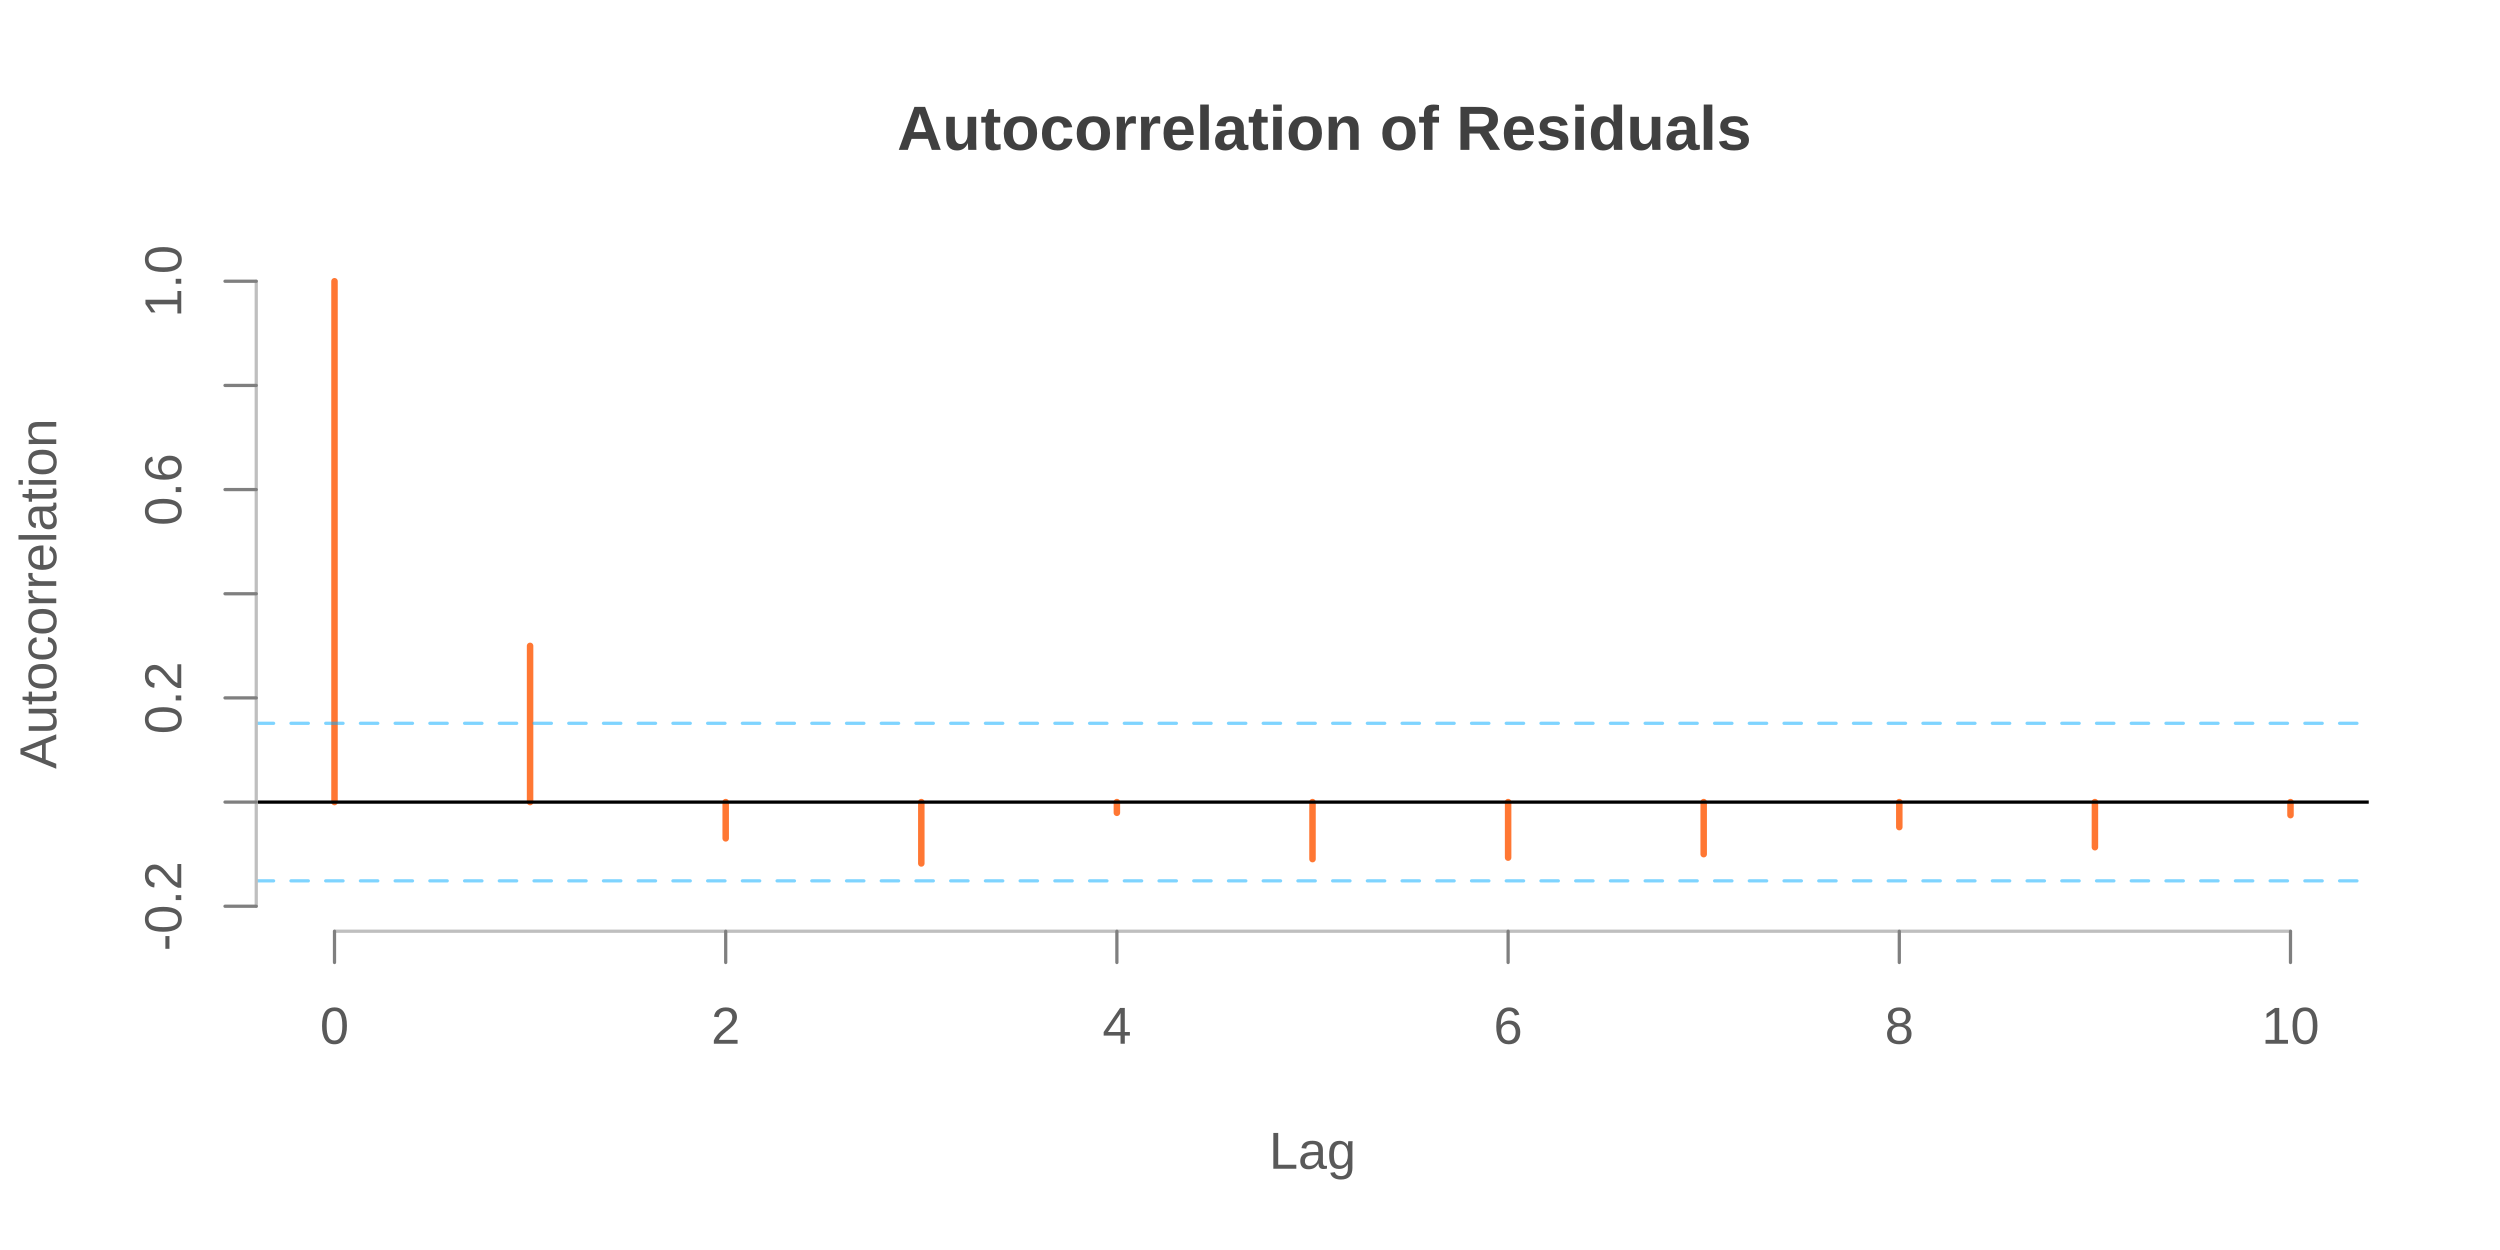
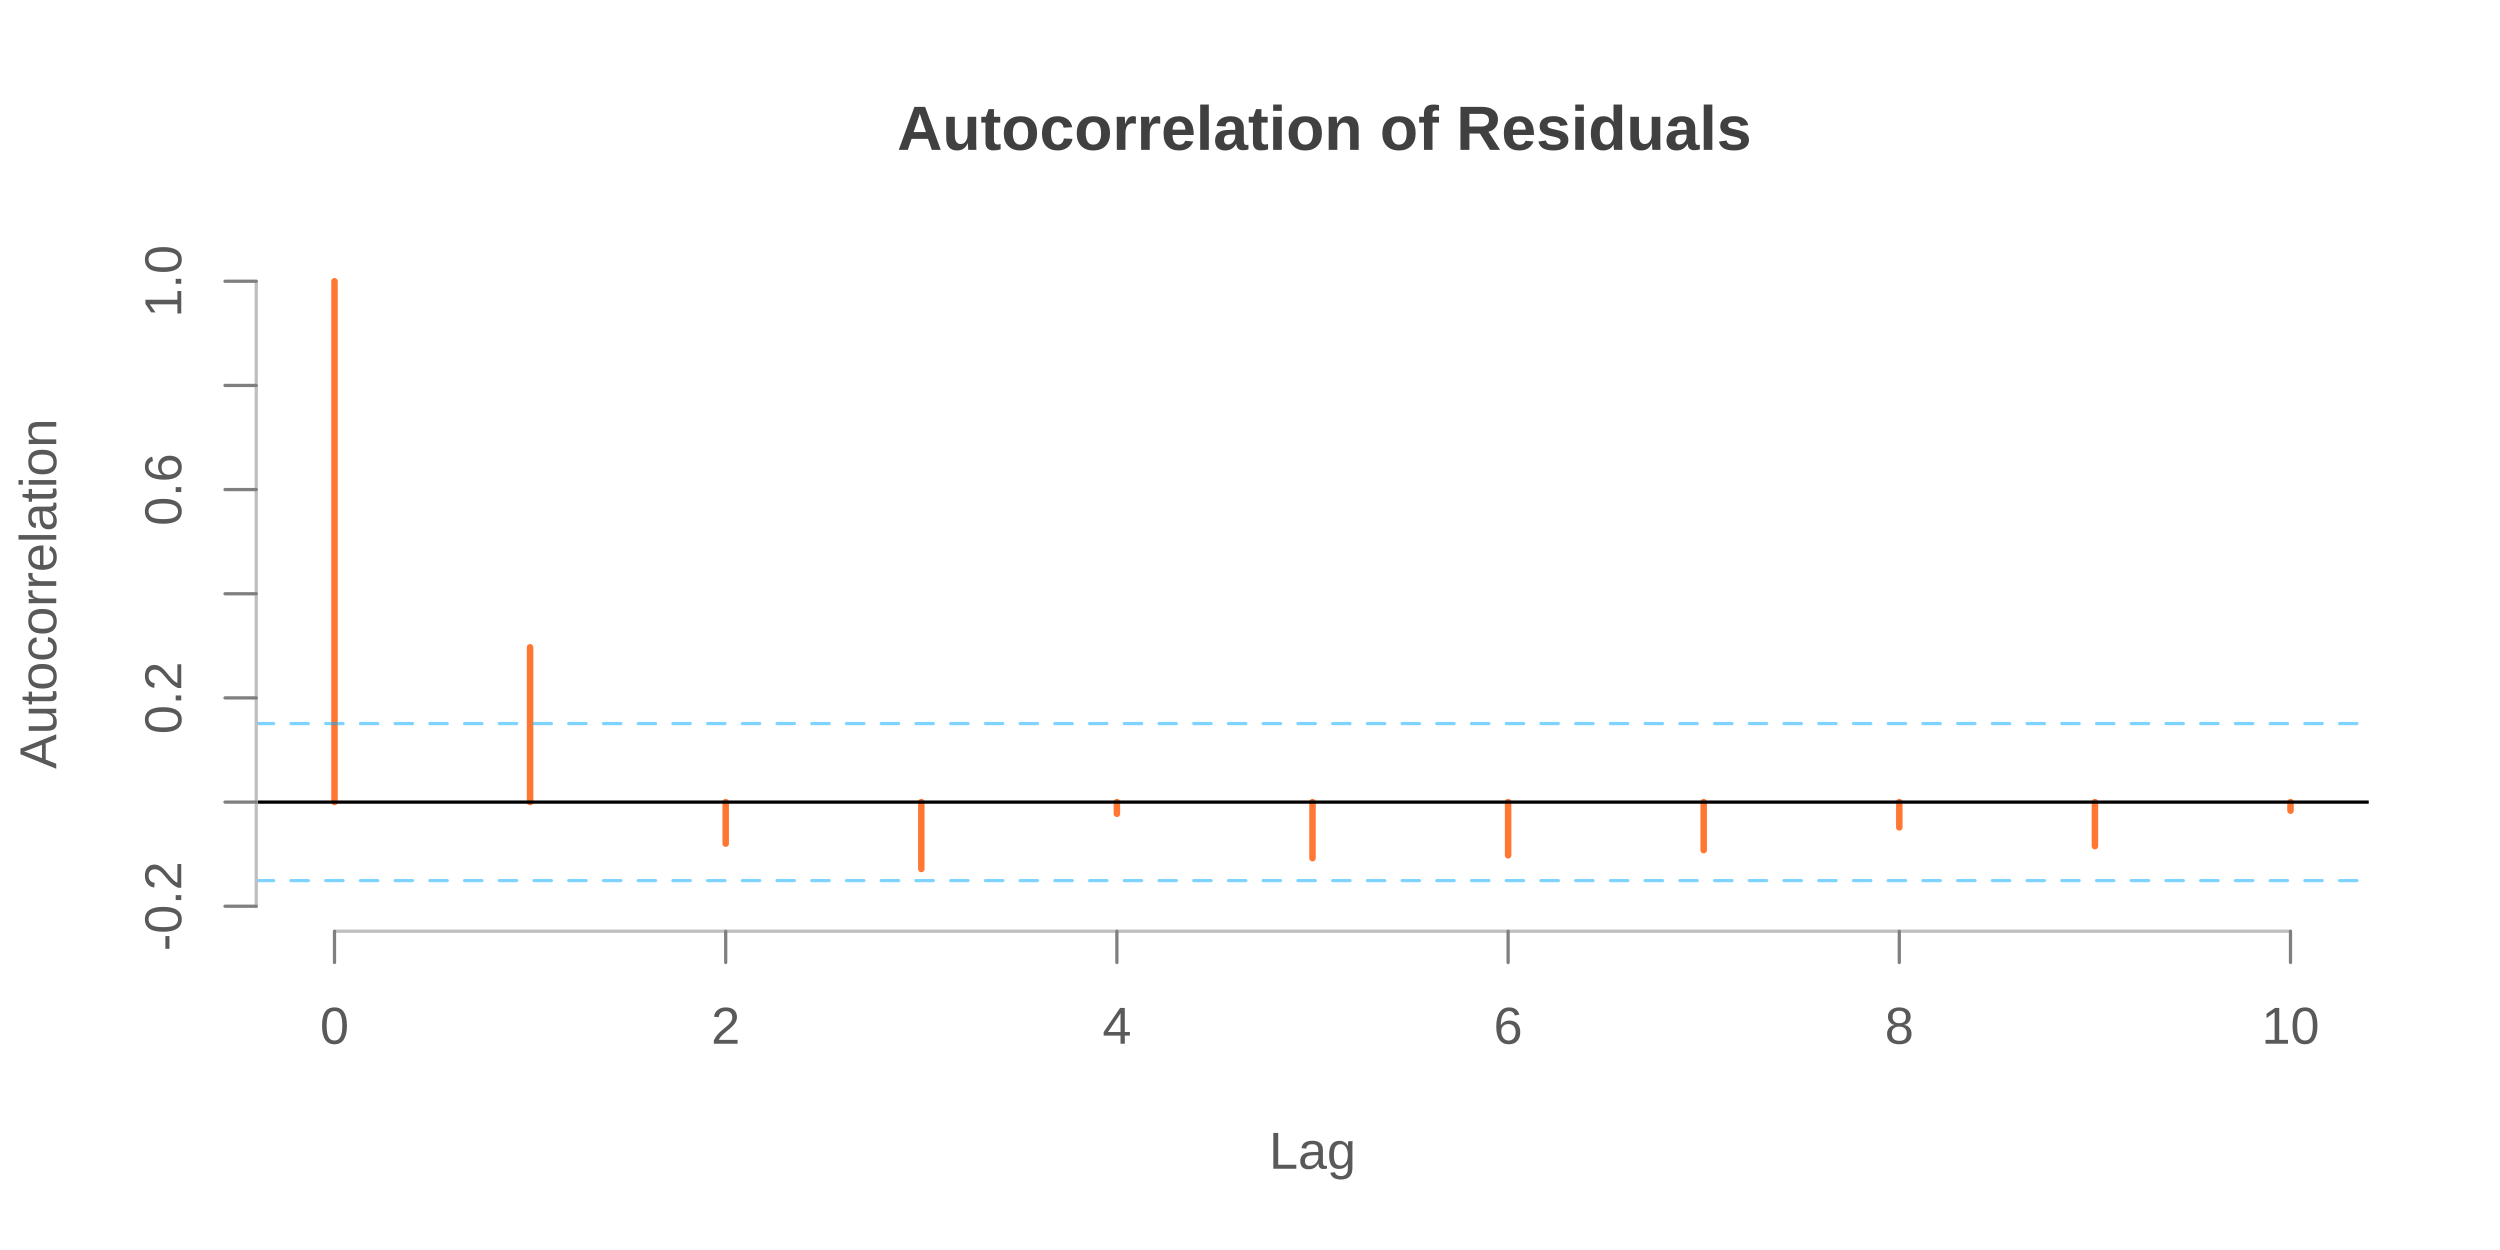
<svg xmlns="http://www.w3.org/2000/svg" viewBox="0 0 576.00 288.00">
  <defs>
    <style type="text/css">
    line, polyline, path, rect, circle {
      fill: none;
      stroke: #000000;
      stroke-linecap: round;
      stroke-linejoin: round;
      stroke-miterlimit: 10.00;
    }
  </style>
  </defs>
  <rect width="100%" height="100%" style="stroke: none; fill: none;" />
  <defs>
    <clipPath id="cpNTkuMDR8NTQ1Ljc2fDIxNC41Nnw1OS4wNA==">
      <rect x="59.04" y="59.04" width="486.72" height="155.52" />
    </clipPath>
  </defs>
  <line x1="77.07" y1="184.80" x2="77.07" y2="64.80" style="stroke-width: 1.50; stroke: #FF5500; stroke-opacity: 0.80;" clip-path="url(#cpNTkuMDR8NTQ1Ljc2fDIxNC41Nnw1OS4wNA==)" />
-   <line x1="122.13" y1="184.80" x2="122.13" y2="148.81" style="stroke-width: 1.50; stroke: #FF5500; stroke-opacity: 0.80;" clip-path="url(#cpNTkuMDR8NTQ1Ljc2fDIxNC41Nnw1OS4wNA==)" />
-   <line x1="167.20" y1="184.80" x2="167.20" y2="193.16" style="stroke-width: 1.50; stroke: #FF5500; stroke-opacity: 0.80;" clip-path="url(#cpNTkuMDR8NTQ1Ljc2fDIxNC41Nnw1OS4wNA==)" />
-   <line x1="212.27" y1="184.80" x2="212.27" y2="198.94" style="stroke-width: 1.50; stroke: #FF5500; stroke-opacity: 0.80;" clip-path="url(#cpNTkuMDR8NTQ1Ljc2fDIxNC41Nnw1OS4wNA==)" />
-   <line x1="257.33" y1="184.80" x2="257.33" y2="187.27" style="stroke-width: 1.50; stroke: #FF5500; stroke-opacity: 0.80;" clip-path="url(#cpNTkuMDR8NTQ1Ljc2fDIxNC41Nnw1OS4wNA==)" />
-   <line x1="302.40" y1="184.80" x2="302.40" y2="197.94" style="stroke-width: 1.50; stroke: #FF5500; stroke-opacity: 0.80;" clip-path="url(#cpNTkuMDR8NTQ1Ljc2fDIxNC41Nnw1OS4wNA==)" />
-   <line x1="347.47" y1="184.80" x2="347.47" y2="197.60" style="stroke-width: 1.50; stroke: #FF5500; stroke-opacity: 0.80;" clip-path="url(#cpNTkuMDR8NTQ1Ljc2fDIxNC41Nnw1OS4wNA==)" />
-   <line x1="392.53" y1="184.80" x2="392.53" y2="196.80" style="stroke-width: 1.50; stroke: #FF5500; stroke-opacity: 0.80;" clip-path="url(#cpNTkuMDR8NTQ1Ljc2fDIxNC41Nnw1OS4wNA==)" />
-   <line x1="437.60" y1="184.80" x2="437.60" y2="190.57" style="stroke-width: 1.50; stroke: #FF5500; stroke-opacity: 0.80;" clip-path="url(#cpNTkuMDR8NTQ1Ljc2fDIxNC41Nnw1OS4wNA==)" />
-   <line x1="482.67" y1="184.80" x2="482.67" y2="195.20" style="stroke-width: 1.50; stroke: #FF5500; stroke-opacity: 0.80;" clip-path="url(#cpNTkuMDR8NTQ1Ljc2fDIxNC41Nnw1OS4wNA==)" />
-   <line x1="527.73" y1="184.80" x2="527.73" y2="187.81" style="stroke-width: 1.50; stroke: #FF5500; stroke-opacity: 0.80;" clip-path="url(#cpNTkuMDR8NTQ1Ljc2fDIxNC41Nnw1OS4wNA==)" />
+   <line x1="122.13" y1="184.80" x2="122.13" y2="149.14" style="stroke-width: 1.50; stroke: #FF5500; stroke-opacity: 0.80;" clip-path="url(#cpNTkuMDR8NTQ1Ljc2fDIxNC41Nnw1OS4wNA==)" />
+   <line x1="167.20" y1="184.80" x2="167.20" y2="194.37" style="stroke-width: 1.50; stroke: #FF5500; stroke-opacity: 0.80;" clip-path="url(#cpNTkuMDR8NTQ1Ljc2fDIxNC41Nnw1OS4wNA==)" />
+   <line x1="212.27" y1="184.80" x2="212.27" y2="200.21" style="stroke-width: 1.50; stroke: #FF5500; stroke-opacity: 0.80;" clip-path="url(#cpNTkuMDR8NTQ1Ljc2fDIxNC41Nnw1OS4wNA==)" />
+   <line x1="257.33" y1="184.80" x2="257.33" y2="187.50" style="stroke-width: 1.50; stroke: #FF5500; stroke-opacity: 0.80;" clip-path="url(#cpNTkuMDR8NTQ1Ljc2fDIxNC41Nnw1OS4wNA==)" />
+   <line x1="302.40" y1="184.80" x2="302.40" y2="197.72" style="stroke-width: 1.50; stroke: #FF5500; stroke-opacity: 0.80;" clip-path="url(#cpNTkuMDR8NTQ1Ljc2fDIxNC41Nnw1OS4wNA==)" />
+   <line x1="347.47" y1="184.80" x2="347.47" y2="197.06" style="stroke-width: 1.50; stroke: #FF5500; stroke-opacity: 0.80;" clip-path="url(#cpNTkuMDR8NTQ1Ljc2fDIxNC41Nnw1OS4wNA==)" />
+   <line x1="392.53" y1="184.80" x2="392.53" y2="195.87" style="stroke-width: 1.50; stroke: #FF5500; stroke-opacity: 0.80;" clip-path="url(#cpNTkuMDR8NTQ1Ljc2fDIxNC41Nnw1OS4wNA==)" />
+   <line x1="437.60" y1="184.80" x2="437.60" y2="190.63" style="stroke-width: 1.50; stroke: #FF5500; stroke-opacity: 0.80;" clip-path="url(#cpNTkuMDR8NTQ1Ljc2fDIxNC41Nnw1OS4wNA==)" />
+   <line x1="482.67" y1="184.80" x2="482.67" y2="194.95" style="stroke-width: 1.50; stroke: #FF5500; stroke-opacity: 0.80;" clip-path="url(#cpNTkuMDR8NTQ1Ljc2fDIxNC41Nnw1OS4wNA==)" />
+   <line x1="527.73" y1="184.80" x2="527.73" y2="186.78" style="stroke-width: 1.50; stroke: #FF5500; stroke-opacity: 0.80;" clip-path="url(#cpNTkuMDR8NTQ1Ljc2fDIxNC41Nnw1OS4wNA==)" />
  <defs>
    <clipPath id="cpMHw1NzZ8Mjg4fDA=">
      <rect x="0.00" y="0.00" width="576.00" height="288.00" />
    </clipPath>
  </defs>
  <g clip-path="url(#cpMHw1NzZ8Mjg4fDA=)">
    <text x="292.39" y="269.28" style="font-size: 12.00px; fill: #595959; font-family: Arial;" textLength="20.02px" lengthAdjust="spacingAndGlyphs">Lag</text>
  </g>
  <g clip-path="url(#cpMHw1NzZ8Mjg4fDA=)">
    <text transform="translate(12.96,177.16) rotate(-90)" style="font-size: 12.00px; fill: #595959; font-family: Arial;" textLength="80.71px" lengthAdjust="spacingAndGlyphs">Autocorrelation</text>
  </g>
  <defs>
    <clipPath id="cpNTkuMDR8NTQ1Ljc2fDIxNC41Nnw1OS4wNA==">
      <rect x="59.04" y="59.04" width="486.72" height="155.52" />
    </clipPath>
  </defs>
  <line x1="59.04" y1="184.80" x2="545.76" y2="184.80" style="stroke-width: 0.75;" clip-path="url(#cpNTkuMDR8NTQ1Ljc2fDIxNC41Nnw1OS4wNA==)" />
-   <line x1="59.04" y1="166.65" x2="545.76" y2="166.65" style="stroke-width: 0.75; stroke: #00AAFF; stroke-opacity: 0.50; stroke-dasharray: 4.00,4.00;" clip-path="url(#cpNTkuMDR8NTQ1Ljc2fDIxNC41Nnw1OS4wNA==)" />
-   <line x1="59.04" y1="202.95" x2="545.76" y2="202.95" style="stroke-width: 0.75; stroke: #00AAFF; stroke-opacity: 0.50; stroke-dasharray: 4.00,4.00;" clip-path="url(#cpNTkuMDR8NTQ1Ljc2fDIxNC41Nnw1OS4wNA==)" />
+   <line x1="59.04" y1="166.71" x2="545.76" y2="166.71" style="stroke-width: 0.75; stroke: #00AAFF; stroke-opacity: 0.50; stroke-dasharray: 4.00,4.00;" clip-path="url(#cpNTkuMDR8NTQ1Ljc2fDIxNC41Nnw1OS4wNA==)" />
+   <line x1="59.04" y1="202.89" x2="545.76" y2="202.89" style="stroke-width: 0.75; stroke: #00AAFF; stroke-opacity: 0.50; stroke-dasharray: 4.00,4.00;" clip-path="url(#cpNTkuMDR8NTQ1Ljc2fDIxNC41Nnw1OS4wNA==)" />
  <defs>
    <clipPath id="cpMHw1NzZ8Mjg4fDA=">
      <rect x="0.00" y="0.00" width="576.00" height="288.00" />
    </clipPath>
  </defs>
  <line x1="77.07" y1="214.56" x2="527.73" y2="214.56" style="stroke-width: 0.75; stroke: #BFBFBF;" clip-path="url(#cpMHw1NzZ8Mjg4fDA=)" />
  <line x1="77.07" y1="214.56" x2="77.07" y2="221.76" style="stroke-width: 0.75; stroke: #7F7F7F;" clip-path="url(#cpMHw1NzZ8Mjg4fDA=)" />
  <line x1="167.20" y1="214.56" x2="167.20" y2="221.76" style="stroke-width: 0.75; stroke: #7F7F7F;" clip-path="url(#cpMHw1NzZ8Mjg4fDA=)" />
  <line x1="257.33" y1="214.56" x2="257.33" y2="221.76" style="stroke-width: 0.75; stroke: #7F7F7F;" clip-path="url(#cpMHw1NzZ8Mjg4fDA=)" />
  <line x1="347.47" y1="214.56" x2="347.47" y2="221.76" style="stroke-width: 0.75; stroke: #7F7F7F;" clip-path="url(#cpMHw1NzZ8Mjg4fDA=)" />
  <line x1="437.60" y1="214.56" x2="437.60" y2="221.76" style="stroke-width: 0.75; stroke: #7F7F7F;" clip-path="url(#cpMHw1NzZ8Mjg4fDA=)" />
  <line x1="527.73" y1="214.56" x2="527.73" y2="221.76" style="stroke-width: 0.75; stroke: #7F7F7F;" clip-path="url(#cpMHw1NzZ8Mjg4fDA=)" />
  <g clip-path="url(#cpMHw1NzZ8Mjg4fDA=)">
    <text x="73.73" y="240.48" style="font-size: 12.00px; fill: #595959; font-family: Arial;" textLength="6.67px" lengthAdjust="spacingAndGlyphs">0</text>
  </g>
  <g clip-path="url(#cpMHw1NzZ8Mjg4fDA=)">
    <text x="163.86" y="240.48" style="font-size: 12.00px; fill: #595959; font-family: Arial;" textLength="6.67px" lengthAdjust="spacingAndGlyphs">2</text>
  </g>
  <g clip-path="url(#cpMHw1NzZ8Mjg4fDA=)">
    <text x="254.00" y="240.48" style="font-size: 12.00px; fill: #595959; font-family: Arial;" textLength="6.67px" lengthAdjust="spacingAndGlyphs">4</text>
  </g>
  <g clip-path="url(#cpMHw1NzZ8Mjg4fDA=)">
    <text x="344.13" y="240.48" style="font-size: 12.00px; fill: #595959; font-family: Arial;" textLength="6.67px" lengthAdjust="spacingAndGlyphs">6</text>
  </g>
  <g clip-path="url(#cpMHw1NzZ8Mjg4fDA=)">
    <text x="434.26" y="240.48" style="font-size: 12.00px; fill: #595959; font-family: Arial;" textLength="6.67px" lengthAdjust="spacingAndGlyphs">8</text>
  </g>
  <g clip-path="url(#cpMHw1NzZ8Mjg4fDA=)">
    <text x="521.06" y="240.48" style="font-size: 12.00px; fill: #595959; font-family: Arial;" textLength="13.35px" lengthAdjust="spacingAndGlyphs">10</text>
  </g>
  <line x1="59.04" y1="208.80" x2="59.04" y2="64.80" style="stroke-width: 0.75; stroke: #BFBFBF;" clip-path="url(#cpMHw1NzZ8Mjg4fDA=)" />
  <line x1="59.04" y1="208.80" x2="51.84" y2="208.80" style="stroke-width: 0.75; stroke: #7F7F7F;" clip-path="url(#cpMHw1NzZ8Mjg4fDA=)" />
  <line x1="59.04" y1="184.80" x2="51.84" y2="184.80" style="stroke-width: 0.75; stroke: #7F7F7F;" clip-path="url(#cpMHw1NzZ8Mjg4fDA=)" />
  <line x1="59.04" y1="160.80" x2="51.84" y2="160.80" style="stroke-width: 0.75; stroke: #7F7F7F;" clip-path="url(#cpMHw1NzZ8Mjg4fDA=)" />
  <line x1="59.04" y1="136.80" x2="51.84" y2="136.80" style="stroke-width: 0.75; stroke: #7F7F7F;" clip-path="url(#cpMHw1NzZ8Mjg4fDA=)" />
  <line x1="59.04" y1="112.80" x2="51.84" y2="112.80" style="stroke-width: 0.75; stroke: #7F7F7F;" clip-path="url(#cpMHw1NzZ8Mjg4fDA=)" />
  <line x1="59.04" y1="88.80" x2="51.84" y2="88.80" style="stroke-width: 0.75; stroke: #7F7F7F;" clip-path="url(#cpMHw1NzZ8Mjg4fDA=)" />
  <line x1="59.04" y1="64.80" x2="51.84" y2="64.80" style="stroke-width: 0.75; stroke: #7F7F7F;" clip-path="url(#cpMHw1NzZ8Mjg4fDA=)" />
  <g clip-path="url(#cpMHw1NzZ8Mjg4fDA=)">
    <text transform="translate(41.76,219.14) rotate(-90)" style="font-size: 12.00px; fill: #595959; font-family: Arial;" textLength="20.68px" lengthAdjust="spacingAndGlyphs">-0.2</text>
  </g>
  <g clip-path="url(#cpMHw1NzZ8Mjg4fDA=)">
    <text transform="translate(41.76,169.14) rotate(-90)" style="font-size: 12.00px; fill: #595959; font-family: Arial;" textLength="16.68px" lengthAdjust="spacingAndGlyphs">0.2</text>
  </g>
  <g clip-path="url(#cpMHw1NzZ8Mjg4fDA=)">
    <text transform="translate(41.76,121.14) rotate(-90)" style="font-size: 12.00px; fill: #595959; font-family: Arial;" textLength="16.68px" lengthAdjust="spacingAndGlyphs">0.6</text>
  </g>
  <g clip-path="url(#cpMHw1NzZ8Mjg4fDA=)">
    <text transform="translate(41.76,73.14) rotate(-90)" style="font-size: 12.00px; fill: #595959; font-family: Arial;" textLength="16.68px" lengthAdjust="spacingAndGlyphs">1.0</text>
  </g>
  <g clip-path="url(#cpMHw1NzZ8Mjg4fDA=)">
    <text x="206.72" y="34.53" style="font-size: 14.40px; font-weight: bold; fill: #404040; font-family: Arial;" textLength="191.36px" lengthAdjust="spacingAndGlyphs">Autocorrelation of Residuals</text>
  </g>
</svg>
